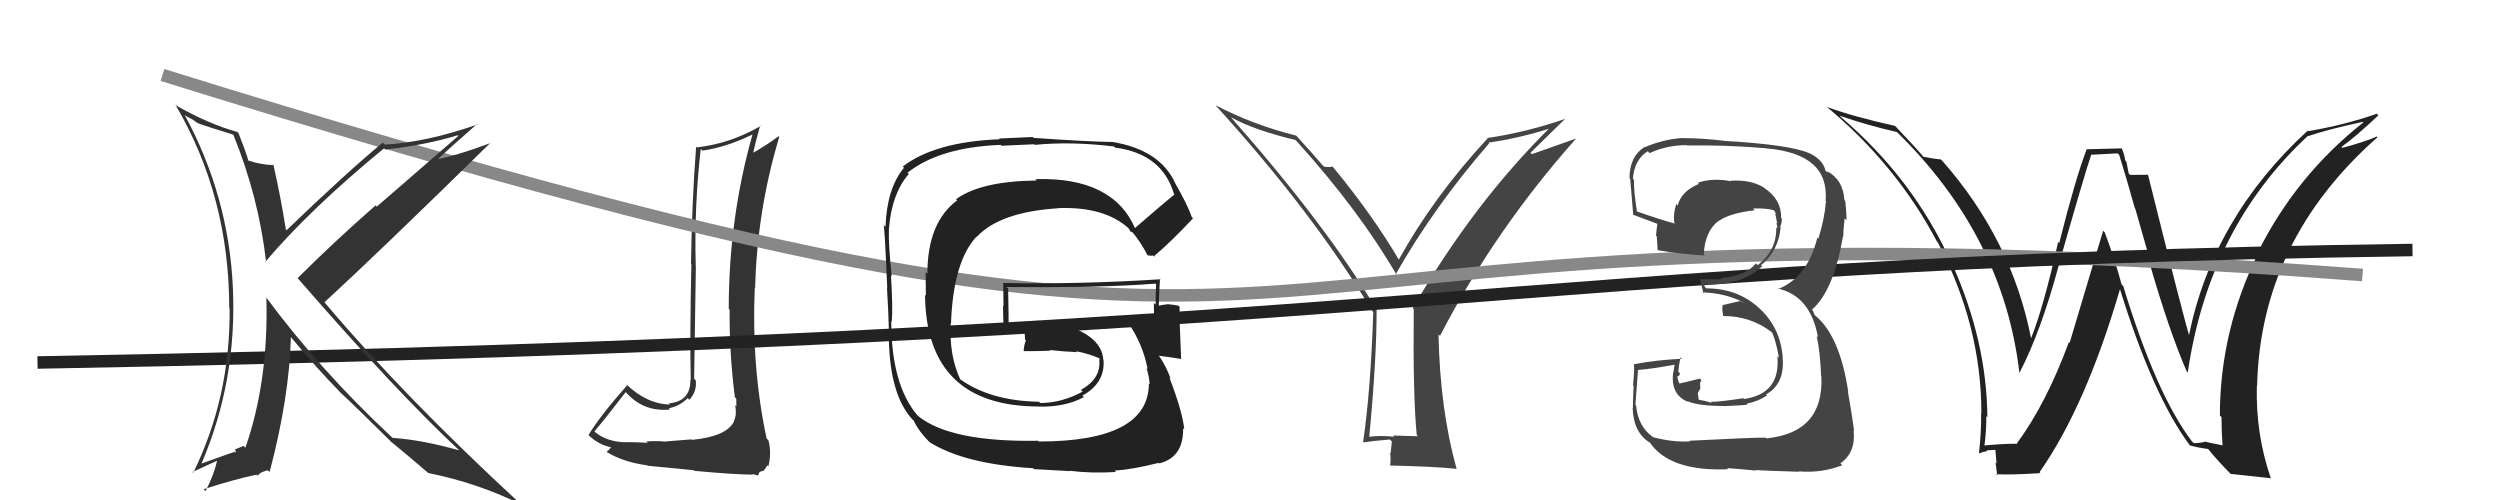
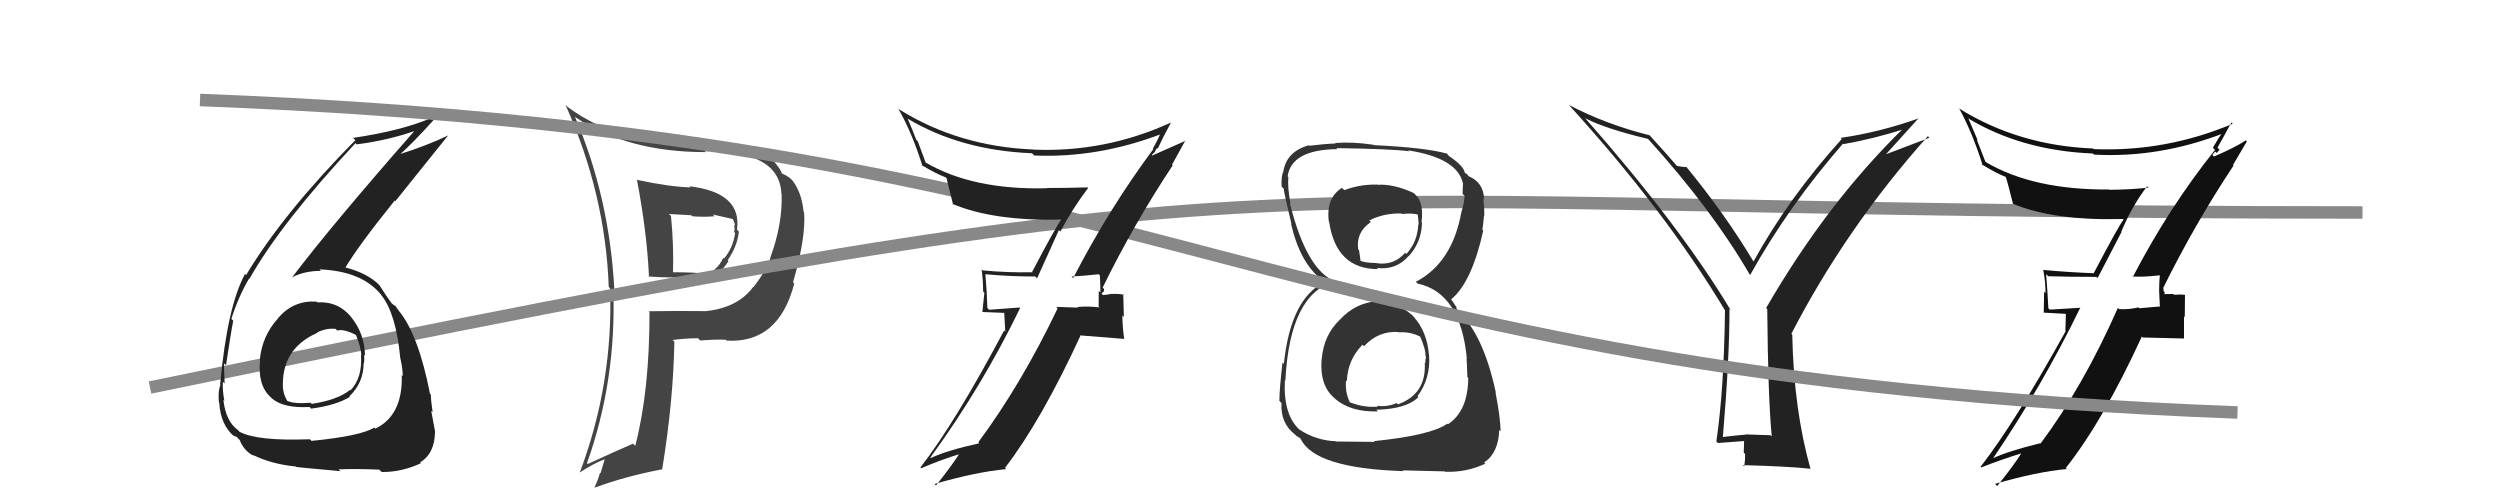
<svg xmlns="http://www.w3.org/2000/svg" width="200" height="40" viewBox="0,0,200,40">
-   <path fill="#444" d="M113.44 34.90L113.45 34.90L111.44 34.84L111.54 34.94Q110.47 34.82 109.52 34.94L109.55 34.97L109.54 34.95Q110.13 28.77 110.13 24.77L110.21 24.85L110.12 24.76Q106.17 18.11 98.52 9.43L98.49 9.40L98.46 9.37Q100.29 10.40 103.64 11.20L103.63 11.20L103.73 11.29Q108.77 16.87 111.78 22.08L111.78 22.09L111.65 21.95Q114.76 16.49 119.13 11.47L119.07 11.40L119.08 11.41Q121.54 11.06 124.05 10.26L123.93 10.14L124.00 10.21Q117.89 16.24 113.02 24.65L113.13 24.76L113.10 24.74Q113.03 31.71 113.34 34.80ZM122.44 12.22L125.25 9.47L125.27 9.49Q122.10 10.59 118.98 11.04L118.99 11.05L119.01 11.07Q114.70 15.71 111.88 20.81L111.98 20.91L112.01 20.95Q109.87 17.28 106.67 13.40L106.61 13.34L106.59 13.32Q106.41 13.40 105.92 13.33L105.95 13.36L105.80 13.21Q105.13 12.42 103.61 10.75L103.68 10.82L103.70 10.85Q100.22 9.98 97.25 8.42L97.30 8.48L97.22 8.40Q105.01 16.95 109.76 24.86L109.73 24.83L109.86 24.96Q109.66 31.20 109.05 35.35L109.02 35.31L109.10 35.39Q109.75 35.28 111.19 35.16L111.35 35.32L111.25 36.25L111.21 36.21Q111.28 36.74 111.21 37.27L111.16 37.22L111.17 37.24Q114.80 37.32 116.55 37.51L116.39 37.35L116.52 37.48Q115.20 32.73 115.08 26.75L115.10 26.77L115.20 26.87Q119.57 18.41 126.11 11.06L126.13 11.07L122.55 12.33Z" />
-   <path fill="#333" d="M55.32 35.16L55.31 35.15L53.20 35.32L53.21 35.33Q52.68 35.26 51.71 35.31L51.72 35.32L51.82 35.42Q50.74 35.37 50.25 35.37L50.20 35.33L50.25 35.38Q48.64 35.41 47.61 34.57L47.58 34.53L47.55 34.51Q48.43 33.49 50.07 31.35L49.98 31.26L49.96 31.25Q51.40 32.99 53.61 32.76L53.53 32.68L53.51 32.66Q54.37 32.49 55.02 31.85L55.07 31.90L55.15 31.98Q55.77 31.31 55.66 30.43L55.56 30.33L55.53 30.30Q55.59 25.87 55.67 21.31L55.59 21.22L55.66 21.30Q55.53 16.52 56.06 11.92L56.08 11.94L56.20 12.05Q58.07 11.79 60.20 10.76L60.17 10.73L60.20 10.76Q58.30 17.47 58.30 24.70L58.40 24.80L58.37 24.77Q58.34 28.28 58.79 31.78L58.91 31.90L58.90 31.89Q58.91 32.16 58.91 32.50L58.98 32.57L58.81 32.41Q58.96 33.12 58.73 33.65L58.69 33.61L58.74 33.67Q58.17 34.92 55.35 35.19ZM60.32 38.07L60.18 37.92L60.64 38.04L60.77 37.75L61.06 37.66L61.08 37.68Q61.32 37.35 61.39 37.23L61.40 37.23L61.47 37.31Q61.74 36.20 61.47 35.21L61.32 35.07L61.33 35.08Q60.11 29.40 60.38 23.05L60.25 22.91L60.41 23.07Q60.56 16.86 62.34 10.96L62.31 10.93L62.28 10.90Q61.41 11.56 60.16 12.28L60.24 12.36L60.23 12.35Q60.39 11.56 60.81 10.04L60.91 10.14L60.85 10.08Q58.41 11.49 55.75 11.79L55.59 11.63L55.69 11.74Q55.35 16.16 55.28 21.11L55.25 21.08L55.31 21.14Q55.18 26.99 55.26 30.41L55.22 30.38L55.23 30.39Q55.25 32.12 53.50 32.27L53.52 32.29L53.59 32.36Q51.74 32.33 50.06 30.70L50.12 30.76L50.18 30.81Q48.03 33.24 47.08 34.80L47.21 34.93L47.12 34.84Q47.84 35.55 48.86 35.78L48.77 35.69L48.88 35.79Q48.79 35.93 48.52 36.16L48.46 36.10L48.49 36.13Q49.81 36.96 51.79 37.23L51.86 37.29L51.82 37.26Q52.22 37.31 55.52 37.62L55.47 37.57L55.56 37.67Q58.86 37.97 60.23 37.97Z" />
-   <path fill="#222" d="M175.46 35.42L175.45 35.40L175.34 35.29Q172.49 31.53 169.86 22.89L169.86 22.88L169.73 22.76Q169.18 20.72 168.38 18.59L168.25 18.46L165.57 27.43L165.51 27.37Q163.70 32.30 161.30 35.54L161.24 35.47L161.27 35.50Q160.34 35.49 158.71 35.64L158.86 35.79L158.75 35.68Q158.91 34.55 158.91 33.30L158.86 33.25L158.99 33.37Q158.94 27.31 156.20 21.18L156.08 21.06L156.16 21.14Q153.12 14.34 147.26 9.35L147.21 9.30L147.18 9.26Q149.38 10.02 151.74 10.56L151.71 10.52L151.67 10.48Q160.26 18.84 161.55 29.81L161.69 29.95L161.56 29.82Q163.26 26.57 164.71 21.20L164.63 21.12L164.70 21.19Q166.80 13.81 167.29 12.40L167.28 12.38L169.41 12.27L169.54 12.40Q170.14 14.33 170.79 16.66L170.82 16.69L172.10 21.17L171.96 21.03Q173.53 26.48 174.94 29.72L174.93 29.71L175.02 29.80Q176.72 18.21 184.64 10.86L184.53 10.75L184.66 10.89Q186.04 10.40 189.01 9.75L189.08 9.82L189.06 9.80Q183.68 14.05 180.63 20.18L180.78 20.33L180.67 20.22Q177.59 26.47 177.59 33.24L177.72 33.37L177.72 33.37Q177.72 34.48 177.80 35.62L177.81 35.63L176.51 35.36L176.47 35.32Q176.06 35.45 175.49 35.45ZM181.69 38.29L181.74 38.35L181.67 38.27Q180.44 34.72 180.55 30.84L180.49 30.78L180.57 30.86Q180.84 19.24 190.20 10.98L190.18 10.96L190.14 10.92Q189.33 11.30 187.39 11.83L187.34 11.77L187.32 11.75Q188.37 11.01 190.27 9.23L190.14 9.09L190.14 9.10Q187.61 9.99 184.68 10.49L184.64 10.45L184.63 10.44Q177.00 17.43 175.10 26.91L175.24 27.05L175.18 26.99Q174.69 25.44 171.84 13.98L171.78 13.92L171.84 13.98Q171.36 13.99 170.41 13.99L170.30 13.89L170.11 12.93L170.02 12.84Q169.96 12.37 169.74 11.87L169.73 11.87L166.91 11.94L166.93 11.96Q166.02 14.32 164.74 19.44L164.78 19.48L164.65 19.36Q163.48 24.58 162.49 27.05L162.42 26.98L162.48 27.04Q160.94 19.18 155.38 12.86L155.39 12.87L155.26 12.75Q154.83 12.73 153.87 12.54L153.82 12.48L153.85 12.51Q153.25 11.80 151.69 10.16L151.72 10.19L151.60 10.07Q148.28 9.34 146.11 8.54L146.14 8.57L146.01 8.44Q151.69 13.13 154.96 19.33L155.08 19.45L155.03 19.40Q158.51 26.05 158.51 33.05L158.49 33.03L158.49 33.02Q158.51 34.61 158.32 36.21L158.36 36.25L158.39 36.27Q158.52 36.17 158.97 36.08L158.92 36.02L158.92 36.03Q159.44 35.99 159.67 35.99L159.63 35.96L159.72 37.08L159.64 36.99Q159.70 37.51 159.78 38.04L159.67 37.93L159.67 37.94Q160.95 38.00 163.24 37.85L163.20 37.81L163.16 37.78Q166.88 32.47 169.62 23.06L169.51 22.95L169.56 23.01Q172.24 31.70 175.21 35.66L175.33 35.78L175.18 35.63Q175.81 35.81 176.65 35.92L176.68 35.95L176.65 35.92Q177.45 36.91 178.52 37.98L178.56 38.02L178.45 37.91Q179.26 38.00 181.66 38.26Z" />
-   <path d="M13 6 C119 39,84 14,189 22" stroke="#888" fill="none" />
-   <path fill="#222" d="M90.90 18.37L90.89 18.37L90.82 18.29Q89.03 14.14 82.83 14.33L82.87 14.38L82.93 14.44Q78.46 14.49 76.48 15.94L76.45 15.91L76.57 16.03Q74.19 17.80 74.19 21.91L74.05 21.78L74.07 23.66L74.00 23.59Q74.10 32.52 83.12 32.52L83.09 32.49L83.13 32.53Q85.23 32.57 86.71 31.77L86.62 31.68L86.59 31.65Q88.43 30.64 88.28 28.77L88.26 28.76L88.26 28.75Q88.11 26.70 84.42 25.78L84.52 25.89L82.58 25.89L82.51 25.82Q81.61 25.87 80.65 25.90L80.58 25.83L80.69 25.94Q80.69 24.98 80.65 23.08L80.62 23.06L80.52 22.96Q88.25 23.03 92.44 22.69L92.44 22.69L92.49 22.75Q92.45 23.57 92.45 24.37L92.37 24.30L92.31 24.23Q92.31 25.04 92.35 25.84L92.42 25.90L92.37 25.86Q91.38 25.97 91.38 25.97L91.34 25.93L91.31 25.90Q89.94 25.90 90.32 25.90L90.33 25.91L90.28 25.86Q91.43 27.54 91.81 29.52L91.71 29.42L91.72 29.43Q91.97 30.29 91.97 30.75L91.97 30.75L91.91 30.69Q91.89 35.32 83.10 35.32L83.17 35.39L83.04 35.26Q76.05 35.38 73.46 33.29L73.37 33.20L73.38 33.21Q71.30 30.75 71.30 25.69L71.32 25.70L71.34 25.73Q71.44 24.76 71.28 22.05L71.32 22.09L71.34 22.11Q71.07 19.64 71.11 18.26L71.08 18.23L71.12 18.27Q71.33 15.51 72.70 13.92L72.67 13.88L72.60 13.82Q75.17 11.78 80.05 11.59L80.12 11.66L82.74 11.54L82.78 11.59Q85.70 11.30 89.12 11.72L89.15 11.75L89.21 11.81Q92.96 12.29 93.92 15.52L94.03 15.64L93.95 15.56Q92.88 16.43 90.78 18.26ZM92.10 20.37L92.42 20.57L92.33 20.48Q93.58 19.45 95.44 17.47L95.45 17.47L95.35 17.38Q95.01 16.39 94.02 14.67L94.11 14.76L94.03 14.68Q92.83 12.01 89.03 11.36L89.16 11.49L89.03 11.36Q86.98 11.33 82.68 11.03L82.61 10.96L79.92 11.08L79.97 11.14Q74.81 11.34 72.22 13.32L72.26 13.36L72.32 13.42Q70.95 15.06 70.84 18.14L70.76 18.07L70.67 17.97Q70.75 17.60 70.98 23.08L71.02 23.12L70.96 23.06Q71.06 24.50 71.14 27.24L71.04 27.14L71.11 27.21Q71.21 31.58 72.96 33.52L73.07 33.62L73.09 33.64Q73.49 34.50 74.36 35.37L74.21 35.22L74.36 35.37Q77.13 37.12 82.65 37.46L82.72 37.53L85.59 37.69L85.56 37.66Q87.26 37.88 89.28 37.76L89.21 37.70L89.17 37.65Q90.60 37.56 92.69 37.03L92.82 37.15L92.74 37.07Q94.69 36.59 94.65 34.26L94.68 34.29L94.74 34.36Q94.62 32.98 93.55 30.20L93.56 30.20L93.66 30.31Q93.31 29.35 92.78 28.55L92.77 28.54L92.69 28.46Q93.33 28.53 94.51 28.72L94.59 28.80L94.49 28.70Q94.33 25.23 94.37 24.55L94.18 24.36L94.27 24.45Q93.82 24.37 93.40 24.33L93.53 24.46L93.41 24.34Q93.09 24.37 92.71 24.45L92.65 24.39L92.70 24.44Q92.73 23.36 92.80 22.29L92.87 22.36L92.85 22.34Q86.49 22.75 80.20 22.64L80.13 22.57L80.26 22.69Q80.28 23.59 80.28 24.51L80.24 24.46L80.28 26.25L80.20 26.17Q80.69 26.29 81.11 26.25L81.11 26.25L81.03 26.16Q81.58 26.30 82.04 26.30L81.96 26.22L81.96 26.22Q81.97 26.69 82.01 27.19L82.00 27.17L82.07 27.24Q81.93 27.56 81.89 28.05L81.89 28.05L81.93 28.09Q83.00 28.10 84.03 28.06L84.14 28.17L83.96 28.00Q85.12 28.13 86.15 28.17L86.19 28.20L86.09 28.10Q87.06 28.28 87.94 28.66L88.05 28.77L87.99 28.75L87.93 28.68Q88.15 30.27 86.47 31.19L86.60 31.31L86.61 31.33Q84.93 32.24 83.22 32.24L83.22 32.24L83.12 32.14Q79.20 32.07 76.77 30.31L76.80 30.35L76.83 30.38Q75.91 28.39 76.06 25.84L76.06 25.84L76.08 25.87Q76.26 20.94 78.11 18.94L78.12 18.95L78.13 18.96Q79.97 16.96 84.66 16.66L84.65 16.65L84.65 16.65Q88.39 16.51 90.33 18.30L90.30 18.26L90.28 18.25Q90.33 18.33 90.44 18.53L90.43 18.52L90.62 18.59L90.54 18.51Q91.23 19.31 91.80 20.42L91.81 20.43L92.20 20.47Z" />
-   <path d="M3 29 C114 27,120 21,193 20" stroke="#222" fill="none" />
-   <path fill="#333" d="M18.73 10.86L18.68 10.81L18.68 10.81Q20.71 15.82 21.29 20.99L21.24 20.95L21.23 20.94Q24.83 16.70 30.73 11.86L30.75 11.88L30.83 11.96Q33.99 11.62 36.62 10.82L36.67 10.87L30.14 16.53L30.05 16.43Q26.66 19.40 23.80 22.26L23.89 22.34L23.88 22.33Q31.69 31.32 36.75 36.04L36.81 36.10L36.74 36.03Q33.72 35.18 31.40 35.03L31.48 35.11L31.33 34.96Q25.58 29.59 21.28 23.77L21.41 23.90L21.31 23.80Q21.49 30.49 19.63 35.82L19.60 35.79L19.48 35.67Q19.30 35.76 18.80 35.95L18.80 35.94L18.89 36.22L18.80 36.14Q18.62 36.18 16.07 37.10L16.03 37.06L16.10 37.13Q18.97 30.48 18.63 23.02L18.57 22.96L18.63 23.02Q18.30 15.68 14.76 9.17L14.87 9.28L15.42 9.57L15.85 9.88L15.78 9.78L15.88 9.88Q16.42 10.08 18.63 10.76ZM18.91 10.47L18.99 10.55L19.00 10.56Q16.64 9.91 14.01 8.39L14.11 8.49L14.07 8.44Q18.34 15.73 18.34 24.68L18.33 24.66L18.37 24.70Q18.43 31.77 15.46 37.82L15.40 37.76L17.38 36.85L17.37 36.83Q17.12 38.00 16.44 39.29L16.46 39.31L16.29 39.14Q18.58 38.39 20.52 37.97L20.60 38.05L20.72 37.94L20.72 37.94Q20.85 37.77 21.42 37.62L21.55 37.74L21.57 37.76Q23.15 31.77 23.27 26.97L23.28 26.99L23.28 26.98Q25.35 29.48 27.18 31.34L27.05 31.21L27.21 31.38Q28.38 32.46 31.38 35.43L31.27 35.31L31.42 35.47L31.35 35.39Q32.31 36.17 34.18 37.77L34.26 37.85L34.25 37.84Q38.19 38.63 41.66 40.34L41.53 40.21L41.52 40.20Q32.20 31.60 25.96 24.18L26.12 24.34L25.96 24.18Q30.48 20.02 39.24 11.42L39.20 11.39L39.25 11.44Q36.57 12.45 34.56 12.83L34.72 13.00L34.74 13.01Q35.86 11.93 38.18 9.91L38.14 9.87L38.22 9.95Q34.13 11.38 30.78 11.57L30.79 11.57L30.62 11.41Q27.80 13.73 22.93 18.41L22.98 18.47L22.87 18.36Q22.45 15.72 21.87 13.17L22.06 13.36L21.91 13.21Q20.85 13.18 19.86 12.84L19.81 12.78L19.87 12.84Q19.65 12.09 19.08 10.65Z" />
-   <path fill="#444" d="M135.26 35.38L135.29 35.41L135.19 35.31Q133.79 35.39 132.23 34.97L132.33 35.08L132.19 34.93Q131.04 34.09 130.89 32.45L130.88 32.45L130.83 32.39Q130.85 32.26 131.04 29.64L131.06 29.65L131.00 29.60Q132.14 29.52 134.16 29.14L134.00 28.98L133.87 29.80L133.85 29.78Q133.63 31.58 135.04 32.15L135.02 32.13L134.97 32.08Q135.83 32.48 137.92 32.48L138.01 32.57L137.93 32.49Q139.62 32.43 139.81 32.35L139.79 32.33L139.75 32.29Q140.64 32.12 141.37 31.63L141.28 31.54L141.29 31.55Q142.80 30.70 142.61 28.61L142.59 28.58L142.62 28.61Q142.44 26.19 140.71 24.63L140.70 24.62L140.69 24.61Q138.98 23.07 136.51 23.07L136.36 22.93L136.34 22.68L136.42 22.76Q136.87 22.78 137.74 22.71L137.61 22.58L137.72 22.69Q139.60 22.55 140.97 21.31L140.92 21.26L140.88 21.22Q142.30 20.04 142.45 18.17L142.40 18.12L142.41 18.13Q142.55 17.84 142.55 17.50L142.53 17.48L142.49 17.45Q142.53 15.97 141.16 15.05L141.17 15.06L141.11 15.00Q140.04 14.35 138.44 14.46L138.44 14.47L138.48 14.50Q137.04 14.21 135.82 14.62L135.81 14.61L135.91 14.71Q134.52 15.29 134.21 16.44L134.08 16.30L134.10 16.33Q133.86 17.04 133.93 17.80L134.10 17.96L134.02 17.89Q132.96 17.62 130.91 16.90L131.01 17.01L130.96 16.95Q130.69 15.23 130.72 14.40L130.82 14.49L130.63 14.30Q130.75 12.78 131.81 12.10L131.85 12.14L131.97 12.25Q133.35 11.61 134.95 11.61L134.90 11.56L134.97 11.64Q138.12 11.59 141.28 11.86L141.22 11.79L141.29 11.87Q146.36 12.29 146.05 16.06L145.90 15.90L146.08 16.09Q145.96 17.53 145.47 19.09L145.45 19.07L145.39 19.01Q144.59 22.21 142.23 23.13L142.24 23.13L142.17 23.07Q144.83 23.63 145.44 26.98L145.47 27.01L145.33 26.87Q145.61 28.07 145.69 30.09L145.66 30.06L145.71 30.11Q145.92 34.61 141.31 35.07L141.31 35.07L141.25 35.01Q140.43 34.99 135.14 35.26ZM140.47 37.62L140.51 37.66L140.45 37.60Q141.08 37.66 143.94 37.74L143.94 37.74L143.91 37.71Q145.74 37.86 147.38 37.22L147.39 37.23L147.23 37.07Q148.48 36.19 148.29 34.44L148.24 34.39L148.33 34.47Q148.14 33.06 147.83 31.31L147.80 31.28L147.86 31.34Q147.19 26.90 145.25 25.27L145.18 25.20L145.03 24.86L144.89 24.68L144.97 24.76Q146.68 23.27 147.44 18.90L147.41 18.86L147.47 18.92Q147.46 18.42 147.57 17.47L147.65 17.54L147.73 17.62Q147.70 16.75 147.62 16.06L147.58 16.03L147.55 15.99Q147.45 14.37 146.15 13.68L146.28 13.81L146.13 13.74L146.04 13.65Q145.84 12.76 144.70 12.23L144.67 12.20L144.72 12.25Q143.21 11.58 138.07 11.28L138.05 11.26L138.07 11.28Q136.24 11.05 134.64 11.05L134.78 11.18L134.64 11.04Q133.12 11.12 131.60 11.77L131.59 11.76L131.58 11.75Q130.36 12.51 130.36 14.26L130.32 14.22L130.40 14.30Q130.39 13.87 130.66 17.22L130.59 17.15L130.60 17.16Q130.96 17.30 132.60 17.91L132.63 17.94L132.59 17.90Q132.52 18.37 132.48 18.86L132.50 18.87L132.54 18.91Q132.57 19.44 132.61 19.98L132.55 19.92L132.66 20.02Q134.37 20.32 136.38 20.44L136.38 20.43L136.30 20.36Q136.39 18.50 137.49 17.66L137.52 17.69L137.50 17.68Q138.37 17.05 140.38 16.82L140.38 16.82L140.24 16.68Q141.34 16.64 141.91 16.83L141.98 16.89L141.97 16.89Q142.05 17.04 142.09 17.15L142.01 17.08L142.07 17.33L142.18 17.90L142.09 17.81Q142.22 18.12 142.18 18.28L142.08 18.17L142.10 18.20Q142.14 20.03 140.62 21.21L140.47 21.06L140.48 21.07Q139.65 22.07 137.63 22.26L137.64 22.27L137.71 22.34Q136.84 22.34 135.97 22.34L135.95 22.33L136.02 22.39Q136.13 22.81 136.28 23.49L136.12 23.33L136.18 23.39Q137.98 23.44 139.42 24.16L139.49 24.23L139.23 24.08L137.80 24.41L137.82 24.42Q137.73 24.64 137.85 25.25L137.85 25.26L137.87 25.28Q140.08 25.28 141.79 26.61L141.71 26.52L141.72 26.53Q142.01 26.98 142.32 28.62L142.17 28.47L142.19 28.49Q142.46 31.50 139.53 31.92L139.50 31.89L139.47 31.86Q137.42 32.17 136.85 32.14L136.80 32.09L136.95 32.23Q136.43 32.06 135.90 31.98L135.90 31.98L135.82 31.45L136.03 31.08L136.00 30.64L136.11 30.41L136.00 30.29Q135.17 30.49 134.37 30.68L134.40 30.71L134.33 30.64Q134.20 30.32 134.20 30.13L134.33 30.26L134.17 30.10Q134.39 30.09 134.39 29.86L134.34 29.81L134.27 29.74Q134.29 29.30 134.44 28.58L134.43 28.57L134.56 28.70Q132.56 28.79 130.69 29.14L130.81 29.26L130.72 29.16Q130.76 29.69 130.64 30.82L130.58 30.76L130.69 30.87Q130.63 32.04 130.63 32.65L130.54 32.56L130.61 32.63Q130.69 34.69 132.06 35.45L131.97 35.36L131.95 35.35Q133.54 37.74 138.26 37.54L138.13 37.41L138.17 37.45Q138.98 37.50 140.50 37.65Z" />
+   <path fill="#444" d="M50.94 14.39L50.97 14.42L50.96 14.41Q51.76 18.60 51.92 22.18L51.85 22.11L51.86 22.12Q52.97 22.20 54.03 22.20L54.00 22.17L56.24 22.20L56.26 22.22Q57.40 22.30 58.28 20.89L58.23 20.84L58.21 20.82Q58.99 19.70 59.11 18.52L59.08 18.50L58.96 18.37Q59.37 15.40 55.15 14.90L55.18 14.93L55.24 14.99Q53.56 14.95 50.93 14.38ZM52.01 25.02L52.03 25.03L51.96 24.96Q51.97 31.25 50.82 35.67L50.67 35.52L50.65 35.49Q49.34 36.05 47.02 37.12L46.92 37.01L46.96 37.05Q49.33 30.40 49.06 23.13L49.14 23.21L49.15 23.22Q48.76 15.75 45.98 9.31L45.98 9.32L46.05 9.39Q50.21 12.17 56.45 12.17L56.39 12.11L56.38 12.10Q62.36 12.03 62.51 15.49L62.64 15.62L62.53 15.51Q62.61 17.95 61.62 20.62L61.59 20.59L61.64 20.63Q61.23 21.75 60.28 22.97L60.28 22.96L60.26 22.95Q59.01 24.63 56.46 24.89L56.49 24.93L56.45 24.89Q54.15 24.86 51.90 24.90ZM58.15 27.27L58.15 27.27L58.13 27.25Q62.29 27.49 63.54 22.69L63.50 22.65L63.44 22.59Q64.48 19.02 64.33 17.00L64.20 16.87L64.29 16.96Q64.15 15.42 63.39 14.43L63.32 14.35L63.32 14.36Q63.07 14.11 62.57 13.88L62.47 13.78L62.51 13.81Q62.56 13.71 61.95 12.95L62.01 13.01L62.04 13.04Q60.33 11.56 56.37 11.56L56.47 11.65L56.34 11.53Q49.65 11.72 45.42 8.56L45.33 8.47L45.24 8.39Q48.43 15.50 48.70 22.96L48.84 23.10L48.81 23.07Q49.06 30.70 46.39 37.78L46.34 37.73L46.40 37.79Q47.43 37.10 48.42 36.72L48.39 36.69L48.04 37.87L48.00 37.83Q47.83 38.42 47.56 38.99L47.59 39.02L47.58 39.01Q50.11 38.08 53.00 37.54L52.98 37.52L52.98 37.52Q53.87 32.05 53.95 27.33L53.92 27.30L53.81 27.20Q54.86 27.06 55.85 27.06L55.85 27.07L56.02 27.24Q57.26 27.14 58.06 27.18ZM57.05 17.18L57.03 17.17L57.03 17.16Q57.66 17.30 58.65 17.53L58.59 17.46L58.58 17.46Q58.77 17.76 58.81 18.07L58.70 17.96L58.71 17.97Q58.81 18.29 58.73 18.56L58.62 18.45L58.81 18.64Q58.65 19.81 57.92 20.69L57.84 20.61L57.86 20.62Q57.35 21.75 56.33 21.94L56.21 21.83L56.26 21.88Q55.44 21.78 53.80 21.78L53.79 21.77L53.84 21.82Q53.91 19.64 53.68 17.28L53.52 17.12L55.30 17.22L55.38 17.30Q56.29 17.38 57.16 17.30Z" />
+   <path d="M12 31 C109 11,93 17,189 17" stroke="#888" fill="none" />
+   <path fill="#111" d="M170.57 22.11L170.70 22.24L170.58 22.12Q171.43 22.18 172.84 22.02L172.83 22.01L172.79 21.97Q172.73 22.60 172.73 23.24L172.73 23.25L172.79 24.56L172.75 24.52Q171.97 24.58 171.14 24.66L171.11 24.63L171.07 24.59Q170.37 24.77 169.53 24.73L169.52 24.72L169.43 24.63Q166.67 30.89 163.24 35.49L163.08 35.33L163.21 35.46Q160.67 36.08 159.37 36.69L159.32 36.64L159.41 36.72Q163.38 30.88 166.43 24.60L166.45 24.62L163.98 24.77L163.87 24.67Q163.80 23.26 163.69 21.93L163.84 22.08L163.86 22.10Q165.66 22.15 167.71 22.15L167.81 22.24L169.72 18.56L169.70 18.54Q170.55 16.50 171.77 14.90L171.78 14.91L171.88 15.01Q170.34 15.18 168.74 15.18L168.73 15.17L168.72 15.16Q162.67 15.20 158.90 12.99L158.82 12.91L158.14 11.16L158.22 11.24Q157.88 10.41 157.50 9.54L157.53 9.56L157.40 9.44Q161.72 12.05 167.43 12.28L167.56 12.40L167.53 12.37Q172.72 12.65 177.86 10.67L177.71 10.52L177.79 10.60Q177.53 10.95 177.03 11.82L177.14 11.93L177.20 11.99Q173.48 16.65 170.62 22.17ZM178.77 13.33L178.64 13.20L179.75 11.31L179.67 11.23Q178.80 11.80 177.12 12.52L176.99 12.39L177.21 12.12L177.34 12.24Q177.45 12.09 177.57 11.98L177.52 11.94L177.40 11.81Q177.79 11.13 178.51 9.80L178.49 9.78L178.62 9.90Q173.26 12.16 167.51 11.93L167.51 11.94L167.45 11.88Q161.47 11.64 156.71 8.67L156.73 8.69L156.75 8.71Q157.78 10.58 158.62 13.24L158.60 13.23L158.50 13.12Q159.70 13.87 160.50 14.17L160.50 14.18L160.44 14.11Q160.58 14.44 161.04 16.31L161.07 16.34L161.03 16.30Q164.30 17.67 169.82 17.52L169.87 17.56L169.88 17.58Q169.49 18.06 167.51 21.83L167.51 21.83L167.54 21.86Q165.40 21.78 163.42 21.59L163.46 21.62L163.47 21.64Q163.64 22.56 163.64 23.44L163.53 23.34L163.50 25.01L165.27 25.11L165.23 26.48L165.25 26.50Q161.22 33.77 158.44 37.35L158.58 37.49L158.48 37.40Q160.18 36.73 161.81 36.24L161.73 36.15L161.76 36.18Q161.15 37.17 159.78 38.88L159.63 38.74L159.61 38.71Q162.91 37.75 165.35 37.52L165.31 37.48L165.26 37.44Q168.23 33.70 171.35 26.92L171.42 27.00L174.73 27.08L174.72 27.06Q174.72 26.23 174.72 25.31L174.78 25.37L174.80 23.60L174.79 23.59Q174.47 23.54 173.92 23.58L173.81 23.46L173.86 23.52Q173.29 23.53 173.02 23.53L173.02 23.53L173.07 23.58Q173.15 23.55 173.19 23.40L173.10 23.31L173.06 23.00L173.07 23.01Q175.60 17.89 178.68 13.25Z" />
+   <path fill="#333" d="M110.16 24.12L110.29 24.24L110.14 24.10Q108.41 24.24 107.20 25.57L107.13 25.50L107.19 25.57Q105.89 26.82 105.74 28.72L105.82 28.80L105.73 28.71Q105.55 30.85 106.77 31.86L106.86 31.95L106.85 31.94Q108.10 32.98 110.23 32.91L110.14 32.81L110.11 32.78Q112.52 32.72 113.47 31.77L113.38 31.67L113.40 31.70Q114.45 30.27 114.33 28.44L114.25 28.36L114.32 28.43Q114.17 26.52 113.08 25.33L113.22 25.47L113.21 25.45Q112.11 24.24 110.28 24.24ZM110.18 14.73L110.27 14.82L110.22 14.77Q108.87 14.72 107.54 15.21L107.49 15.16L107.35 15.03Q106.07 15.84 106.30 17.71L106.48 17.88L106.33 17.74Q106.89 21.53 110.24 21.53L110.25 21.54L110.15 21.44Q111.70 21.62 112.69 20.48L112.68 20.47L112.70 20.49Q113.72 19.38 113.76 17.82L113.81 17.87L113.72 17.78Q113.93 16.17 113.21 15.56L113.23 15.57L113.09 15.44Q111.52 14.71 110.23 14.78ZM109.86 35.24L109.98 35.35L106.90 35.32L106.87 35.30Q105.30 35.24 103.96 34.37L104.09 34.50L104.06 34.46Q102.64 33.27 102.79 30.42L102.77 30.40L102.83 30.46Q103.18 23.49 106.80 22.51L106.93 22.64L106.80 22.51Q104.51 21.59 103.18 16.22L103.17 16.21L103.24 16.29Q102.99 14.97 103.07 14.17L102.92 14.02L103.01 14.11Q103.31 11.97 107.00 11.93L107.01 11.94L106.91 11.85Q111.27 11.91 112.72 12.10L112.74 12.12L112.65 12.03Q116.58 12.64 117.03 14.66L116.98 14.61L117.04 14.67Q117.01 15.13 117.01 15.51L117.16 15.66L117.17 15.67Q117.12 16.31 116.93 16.91L116.87 16.86L116.92 16.91Q116.20 21.02 113.27 22.54L113.36 22.64L113.42 22.69Q116.85 23.42 117.35 28.71L117.33 28.69L117.32 28.69Q117.35 28.87 117.39 30.17L117.47 30.25L117.46 30.23Q117.44 32.88 115.84 33.94L115.81 33.92L115.79 33.89Q114.48 34.83 109.91 35.29ZM112.23 37.65L112.22 37.63L115.56 37.71L115.60 37.74Q117.30 37.81 118.83 37.09L118.73 36.99L118.73 36.99Q119.87 36.26 119.94 34.40L119.93 34.39L120.05 34.50Q120.02 33.33 119.64 31.39L119.75 31.49L119.67 31.42Q118.66 26.68 116.57 24.82L116.57 24.82L116.50 24.55L116.36 24.34L116.12 23.99L116.09 23.95Q117.74 22.60 118.66 18.45L118.60 18.39L118.59 18.38Q118.65 18.06 118.72 17.23L118.75 17.25L118.75 17.25Q118.74 16.48 118.67 15.87L118.83 16.04L118.73 15.93Q118.68 14.59 117.50 14.10L117.44 14.04L117.37 13.93L117.20 13.84L117.18 13.81Q117.11 13.29 115.93 12.49L115.81 12.37L115.81 12.34L115.77 12.29Q113.98 11.80 109.91 11.61L109.72 11.42L109.88 11.58Q108.18 11.33 106.81 11.44L106.91 11.54L106.85 11.48Q106.04 11.50 104.74 11.66L104.77 11.68L104.71 11.62Q102.89 12.13 102.66 13.77L102.54 13.65L102.65 13.75Q102.49 14.13 102.53 14.93L102.60 15.00L102.69 15.08Q102.75 15.57 103.32 17.93L103.31 17.91L103.28 17.89Q104.00 21.04 105.75 22.38L105.88 22.50L106.01 22.63L105.94 22.57Q103.24 23.93 102.71 29.11L102.62 29.02L102.60 29.01Q102.35 31.16 102.35 32.07L102.51 32.23L102.52 32.23Q102.42 33.85 103.60 34.76L103.74 34.90L103.73 34.90Q103.74 34.87 104.01 35.06L104.01 35.06L104.05 35.10Q105.16 37.47 112.28 37.69ZM111.88 26.56L111.79 26.47L111.90 26.59Q112.82 26.51 113.70 26.97L113.69 26.97L113.58 26.85Q114.07 27.95 114.04 28.49L114.01 28.46L114.09 28.55Q114.02 28.74 114.02 29.04L114.12 29.14L113.98 29.01Q114.13 31.51 111.84 32.35L111.72 32.23L111.74 32.24Q110.97 32.58 110.17 32.46L110.10 32.40L110.24 32.53Q109.12 32.63 107.98 32.18L107.96 32.15L108.00 32.20Q107.60 31.42 107.68 30.43L107.75 30.50L107.75 30.50Q107.80 28.80 109.00 27.58L109.14 27.72L109.12 27.70Q110.28 26.45 111.88 26.56ZM112.16 17.13L112.07 17.05L112.15 17.12Q112.97 17.03 113.50 17.18L113.42 17.10L113.50 17.98L113.46 17.94Q113.42 19.31 112.51 20.32L112.59 20.40L112.41 20.22Q111.52 21.25 110.15 21.06L110.29 21.20L110.13 21.04Q109.14 21.04 108.72 20.81L108.87 20.96L108.85 20.94Q108.83 20.69 108.72 20.01L108.73 20.02L108.66 19.95Q108.45 18.60 109.67 17.76L109.66 17.75L109.54 17.64Q110.70 17.04 112.11 17.08Z" />
+   <path fill="#222" d="M25.22 24.04L25.30 24.12L25.32 24.13Q23.48 24.01 22.25 25.44L22.20 25.39L22.26 25.45Q20.98 26.84 20.79 28.74L20.77 28.72L20.81 28.76Q20.58 30.82 21.67 31.79L21.69 31.81L21.75 31.87Q22.67 32.67 24.76 32.56L24.81 32.60L24.89 32.69Q26.88 32.43 27.99 31.75L28.00 31.76L27.95 31.71Q29.09 30.61 29.09 29.05L29.09 29.05L29.11 29.07Q29.18 28.76 29.11 28.38L29.07 28.34L29.20 28.47Q29.18 26.70 28.08 25.35L28.05 25.32L28.12 25.39Q27.05 24.08 25.38 24.19ZM24.84 35.19L24.90 35.24L24.79 35.14Q20.57 35.30 19.16 34.54L19.03 34.40L19.03 34.40Q18.06 33.70 17.87 31.99L17.90 32.01L17.95 32.07Q17.79 31.26 17.83 30.54L17.88 30.59L17.97 30.68Q17.92 29.53 17.92 29.07L17.90 29.05L18.08 29.22Q18.51 26.35 18.66 25.66L18.66 25.66L18.51 25.51Q19.09 23.69 19.93 22.28L19.83 22.19L19.95 22.31Q22.50 17.81 28.44 11.45L28.55 11.57L28.53 11.55Q31.16 11.21 33.37 10.41L33.46 10.50L33.29 10.32Q26.59 17.94 23.39 22.16L23.36 22.14L23.40 22.17Q24.37 21.67 25.67 21.67L25.58 21.57L25.55 21.55Q28.99 21.68 30.52 23.62L30.45 23.55L30.52 23.63Q31.68 25.09 32.02 28.63L32.16 28.77L32.02 28.63Q32.22 29.48 32.22 30.09L32.12 29.98L32.14 30.00Q32.24 33.22 30.03 34.29L29.97 34.23L29.95 34.21Q28.81 34.89 24.92 35.27ZM27.24 37.70L27.17 37.63L27.08 37.55Q28.36 37.49 30.34 37.57L30.39 37.62L30.54 37.76Q32.11 37.78 33.67 37.06L33.69 37.08L33.61 36.99Q34.80 36.27 34.80 34.49L34.79 34.48L34.80 34.49Q34.68 33.87 34.50 32.88L34.51 32.88L34.61 32.98Q34.47 32.02 34.47 31.57L34.33 31.43L34.40 31.51Q33.47 26.73 31.88 24.83L31.85 24.80L31.92 24.88Q31.75 24.66 31.60 24.44L31.75 24.58L31.44 24.35L31.22 24.17L31.40 24.36Q30.93 23.73 30.33 22.78L30.29 22.74L30.39 22.85Q29.38 21.80 27.40 21.34L27.49 21.43L27.57 21.51Q28.61 19.73 31.58 16.04L31.63 16.09L35.87 10.81L35.88 10.82Q34.24 11.62 31.84 12.38L31.95 12.49L31.90 12.44Q32.92 11.56 34.71 9.58L34.67 9.54L34.55 9.42Q32.13 10.46 28.25 11.03L28.34 11.13L28.43 11.21Q22.66 17.05 19.69 22.00L19.71 22.03L19.60 21.92Q18.18 24.53 17.61 30.77L17.67 30.84L17.64 30.80Q17.43 31.24 17.51 32.19L17.63 32.32L17.54 32.23Q17.65 34.01 18.75 34.93L18.82 34.99L18.66 34.83Q19.03 34.98 19.00 35.02L19.11 35.14L19.17 35.19Q19.50 36.06 20.30 36.47L20.25 36.42L20.22 36.39Q21.72 37.13 23.66 37.32L23.71 37.37L23.69 37.35Q23.72 37.38 27.22 37.69ZM26.87 26.33L26.97 26.43L26.98 26.44Q27.53 26.30 28.48 26.80L28.36 26.68L28.48 26.80Q28.90 27.83 28.90 28.47L28.81 28.39L28.88 28.46Q28.99 30.24 28.04 31.23L27.98 31.17L28.00 31.19Q27.02 32.00 24.93 32.31L24.96 32.34L24.84 32.22Q23.50 32.33 22.97 32.06L22.85 31.95L22.97 32.06Q22.67 31.50 22.67 31.20L22.64 31.16L22.64 31.16Q22.44 27.92 25.38 26.63L25.50 26.75L25.35 26.61Q26.09 26.23 26.85 26.31Z" />
+   <path fill="#222" d="M141.75 34.92L141.65 34.82L139.64 34.75L139.66 34.77Q138.78 34.84 137.83 34.96L137.84 34.97L137.83 34.96Q138.36 28.71 138.36 24.71L138.38 24.73L138.46 24.82Q134.40 18.06 126.75 9.38L126.88 9.50L126.84 9.47Q128.48 10.31 131.83 11.11L132.02 11.29L131.86 11.13Q137.00 16.81 140.01 22.02L140.04 22.05L140.00 22.02Q143.06 16.51 147.44 11.49L147.42 11.46L147.48 11.53Q149.88 11.11 152.39 10.31L152.20 10.12L152.31 10.23Q146.16 16.22 141.29 24.64L141.38 24.73L141.38 24.72Q141.44 31.83 141.74 34.91ZM150.86 12.36L153.50 9.44L153.52 9.46Q150.37 10.58 147.25 11.03L147.29 11.07L147.34 11.12Q143.09 15.82 140.28 20.92L140.15 20.79L140.29 20.94Q138.05 17.18 134.86 13.29L135.00 13.44L134.93 13.37Q134.65 13.36 134.16 13.28L134.11 13.23L134.22 13.35Q133.55 12.56 132.03 10.89L131.86 10.71L131.96 10.82Q128.47 9.95 125.50 8.39L125.54 8.43L125.56 8.45Q133.21 16.86 137.97 24.78L137.96 24.78L138.00 24.82Q137.92 31.16 137.31 35.31L137.28 35.28L137.43 35.44Q138.15 35.39 139.59 35.28L139.53 35.21L139.50 36.21L139.61 36.32Q139.62 36.79 139.54 37.32L139.51 37.29L139.43 37.21Q143.08 37.31 144.83 37.50L144.78 37.46L144.84 37.51Q143.50 32.75 143.38 26.77L143.47 26.86L143.31 26.70Q147.68 18.24 154.23 10.89L154.35 11.02L150.85 12.35Z" />
+   <path d="M16 8 C95 11,100 30,179 33" stroke="#888" fill="none" />
+   <path fill="#222" d="M85.80 22.20L85.73 22.13L85.72 22.12Q86.49 22.09 87.90 21.94L87.94 21.98L87.99 22.03Q88.03 22.75 88.03 23.40L87.90 23.27L87.89 24.52L87.97 24.59Q87.02 24.48 86.18 24.56L86.32 24.69L86.23 24.61Q85.33 24.58 84.49 24.55L84.58 24.64L84.61 24.67Q81.69 30.77 78.27 35.37L78.26 35.37L78.35 35.46Q75.76 36.03 74.47 36.64L74.51 36.68L74.43 36.60Q78.57 30.92 81.61 24.64L81.58 24.60L79.13 24.78L78.99 24.64Q78.95 23.27 78.83 21.93L78.94 22.04L78.84 21.94Q80.77 22.12 82.82 22.12L82.97 22.26L84.71 18.41L84.83 18.52Q85.83 16.64 87.05 15.04L87.01 14.99L87.01 14.99Q85.34 15.04 83.74 15.04L83.89 15.19L83.76 15.06Q77.82 15.21 74.05 13.00L74.05 13.00L73.42 11.30L73.30 11.18Q73.00 10.39 72.62 9.51L72.65 9.55L72.59 9.48Q76.85 12.03 82.56 12.26L82.72 12.42L82.74 12.44Q87.87 12.66 93.01 10.68L92.88 10.55L92.87 10.54Q92.73 11.01 92.23 11.88L92.28 11.93L92.27 11.92Q88.70 16.73 85.85 22.25ZM93.92 13.34L93.76 13.18L94.83 11.24L94.85 11.26Q93.86 11.71 92.18 12.44L92.14 12.40L92.39 12.15L92.39 12.15Q92.46 11.96 92.57 11.84L92.61 11.88L92.62 11.89Q92.95 11.15 93.67 9.82L93.82 9.96L93.66 9.81Q88.44 12.20 82.69 11.97L82.66 11.94L82.68 11.96Q76.69 11.72 71.93 8.75L71.88 8.70L71.84 8.65Q72.97 10.62 73.80 13.29L73.71 13.19L73.72 13.20Q74.86 13.89 75.66 14.19L75.55 14.08L75.72 14.25Q75.79 14.51 76.25 16.38L76.20 16.33L76.17 16.30Q79.48 17.71 85.00 17.56L84.94 17.49L84.95 17.50Q84.55 17.98 82.57 21.75L82.74 21.92L82.61 21.78Q80.58 21.82 78.61 21.63L78.57 21.59L78.53 21.55Q78.65 22.44 78.65 23.31L78.75 23.42L78.59 24.96L80.34 25.03L80.42 26.53L80.33 26.44Q76.41 33.82 73.63 37.40L73.58 37.35L73.69 37.46Q75.34 36.75 76.98 36.26L76.88 36.16L76.85 36.13Q76.25 37.12 74.88 38.84L74.78 38.74L74.76 38.72Q78.06 37.76 80.49 37.53L80.42 37.45L80.40 37.43Q83.31 33.64 86.43 26.87L86.39 26.83L89.91 27.11L89.94 27.14Q89.79 26.15 89.79 25.23L89.91 25.36L89.86 23.52L89.94 23.60Q89.55 23.48 89.00 23.52L89.06 23.57L88.98 23.50Q88.49 23.60 88.23 23.60L88.26 23.63L88.12 23.49Q88.21 23.46 88.24 23.31L88.31 23.37L88.32 23.12L88.21 23.01Q90.73 17.88 93.81 13.24Z" />
</svg>
